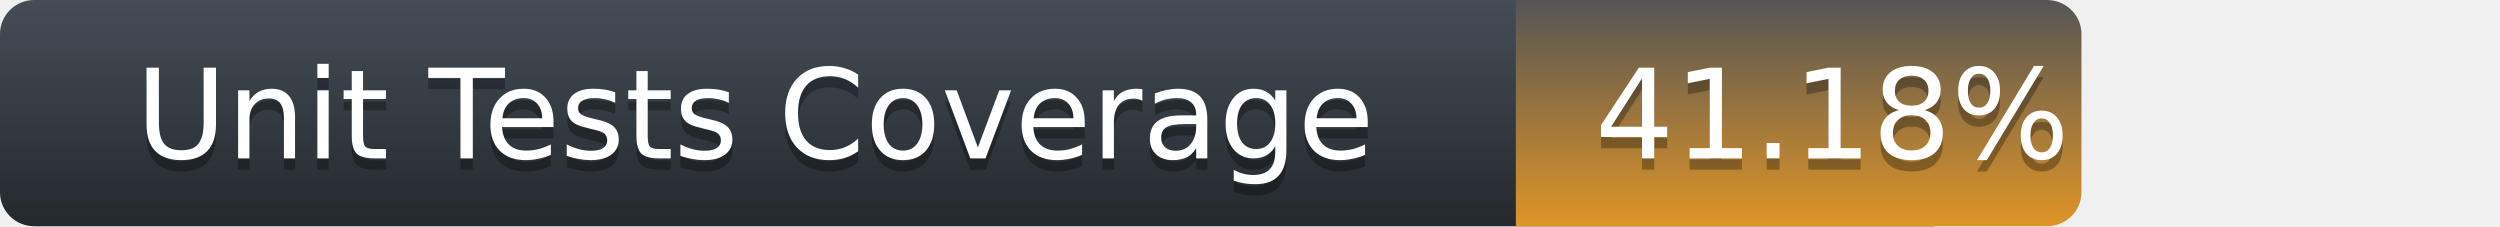
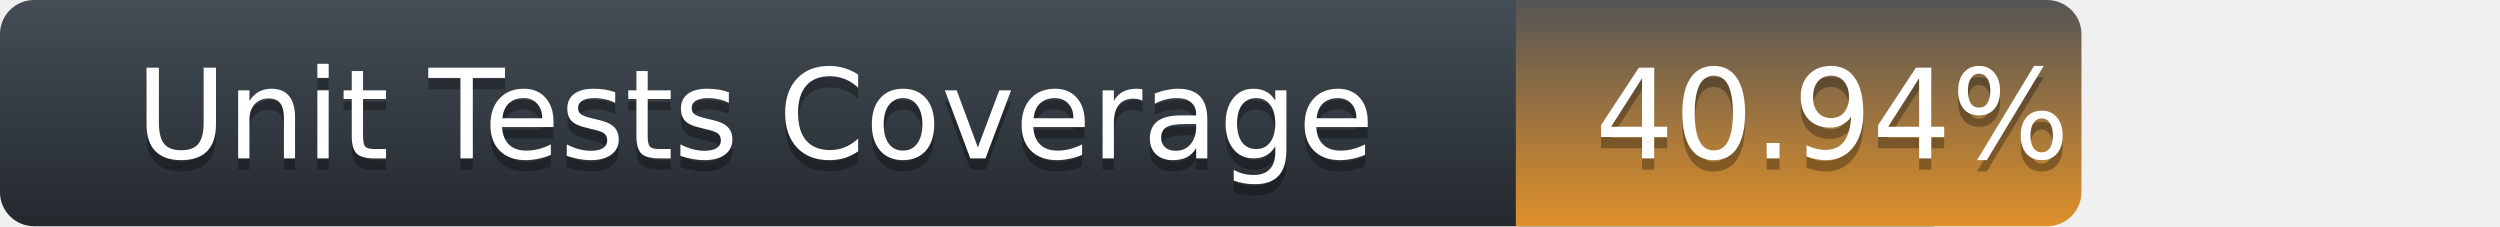
<svg xmlns="http://www.w3.org/2000/svg" width="221" height="20">
  <defs>
    <linearGradient id="title-fill" x1="50%" y1="0%" x2="50%" y2="100%">
      <stop stop-color="#444D56" offset="0%" />
      <stop stop-color="#24292E" offset="100%" />
    </linearGradient>
    <linearGradient id="coverage-fill" x1="50%" y1="0%" x2="50%" y2="100%">
      <stop stop-color="#555" offset="0%" />
-       <stop stop-color="#df9427" offset="100%" />
+       <stop stop-color="#df9029" offset="100%" />
    </linearGradient>
  </defs>
  <g fill="none" fill-rule="evenodd">
    <g font-family="'DejaVu Sans',Verdana,Geneva,sans-serif" font-size="11">
      <path d="M0,3 C0,1.343 1.355,0 3.027,0 L171,0 L171,20 L3.027,20 C1.355,20 0,18.657 0,17 L0,3 Z" fill="url(#title-fill)" fill-rule="nonzero" />
      <text fill="#010101" fill-opacity=".3">
        <tspan x="12" y="15" aria-hidden="true">Unit Tests Coverage</tspan>
      </text>
      <text fill="#FFFFFF">
        <tspan x="12" y="14">Unit Tests Coverage</tspan>
      </text>
    </g>
    <g transform="translate(134)" font-family="'DejaVu Sans',Verdana,Geneva,sans-serif" font-size="11">
      <path d="M0 0h46.939C48.629 0 50 1.343 50 3v14c0 1.657-1.37 3-3.061 3H0V0z" fill="url(#coverage-fill)" fill-rule="nonzero" />
      <text fill="#010101" fill-opacity=".3" aria-hidden="true">
-         <tspan x="7" y="15">41.18%</tspan>
+         <tspan x="7" y="15">40.94%</tspan>
      </text>
      <text fill="#FFFFFF">
-         <tspan x="7" y="14">41.18%</tspan>
+         <tspan x="7" y="14">40.94%</tspan>
      </text>
    </g>
  </g>
</svg>
